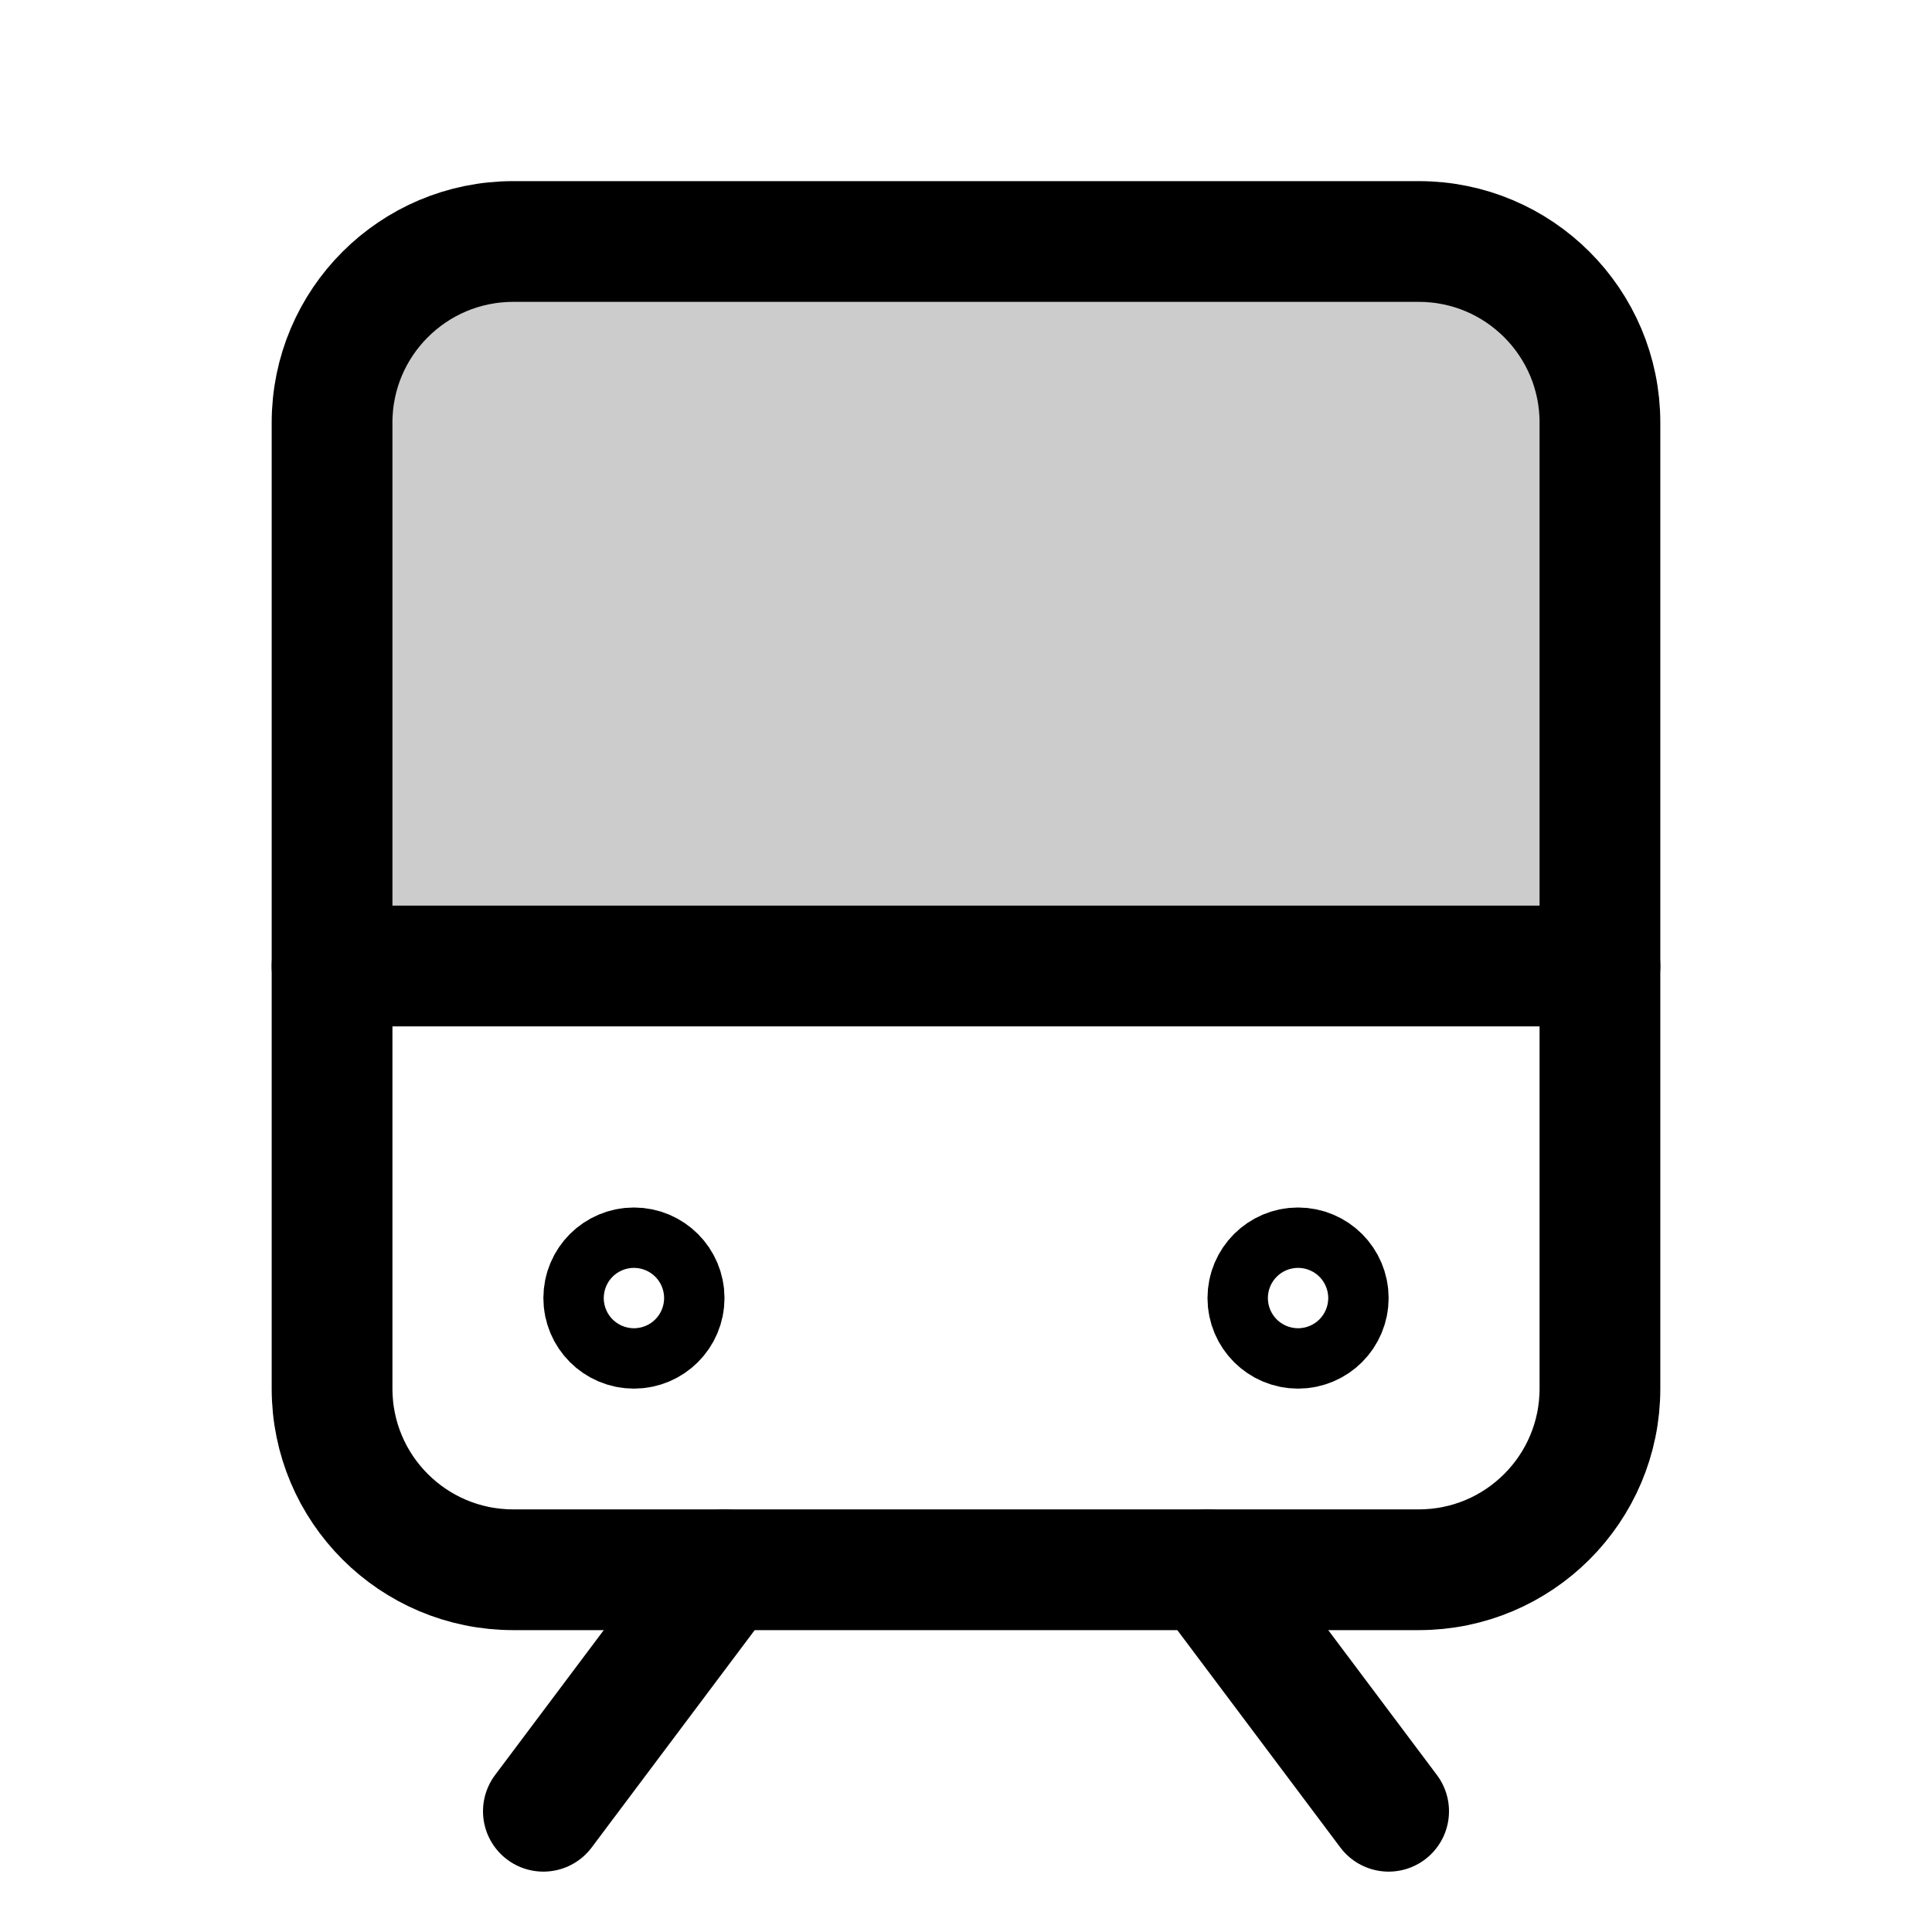
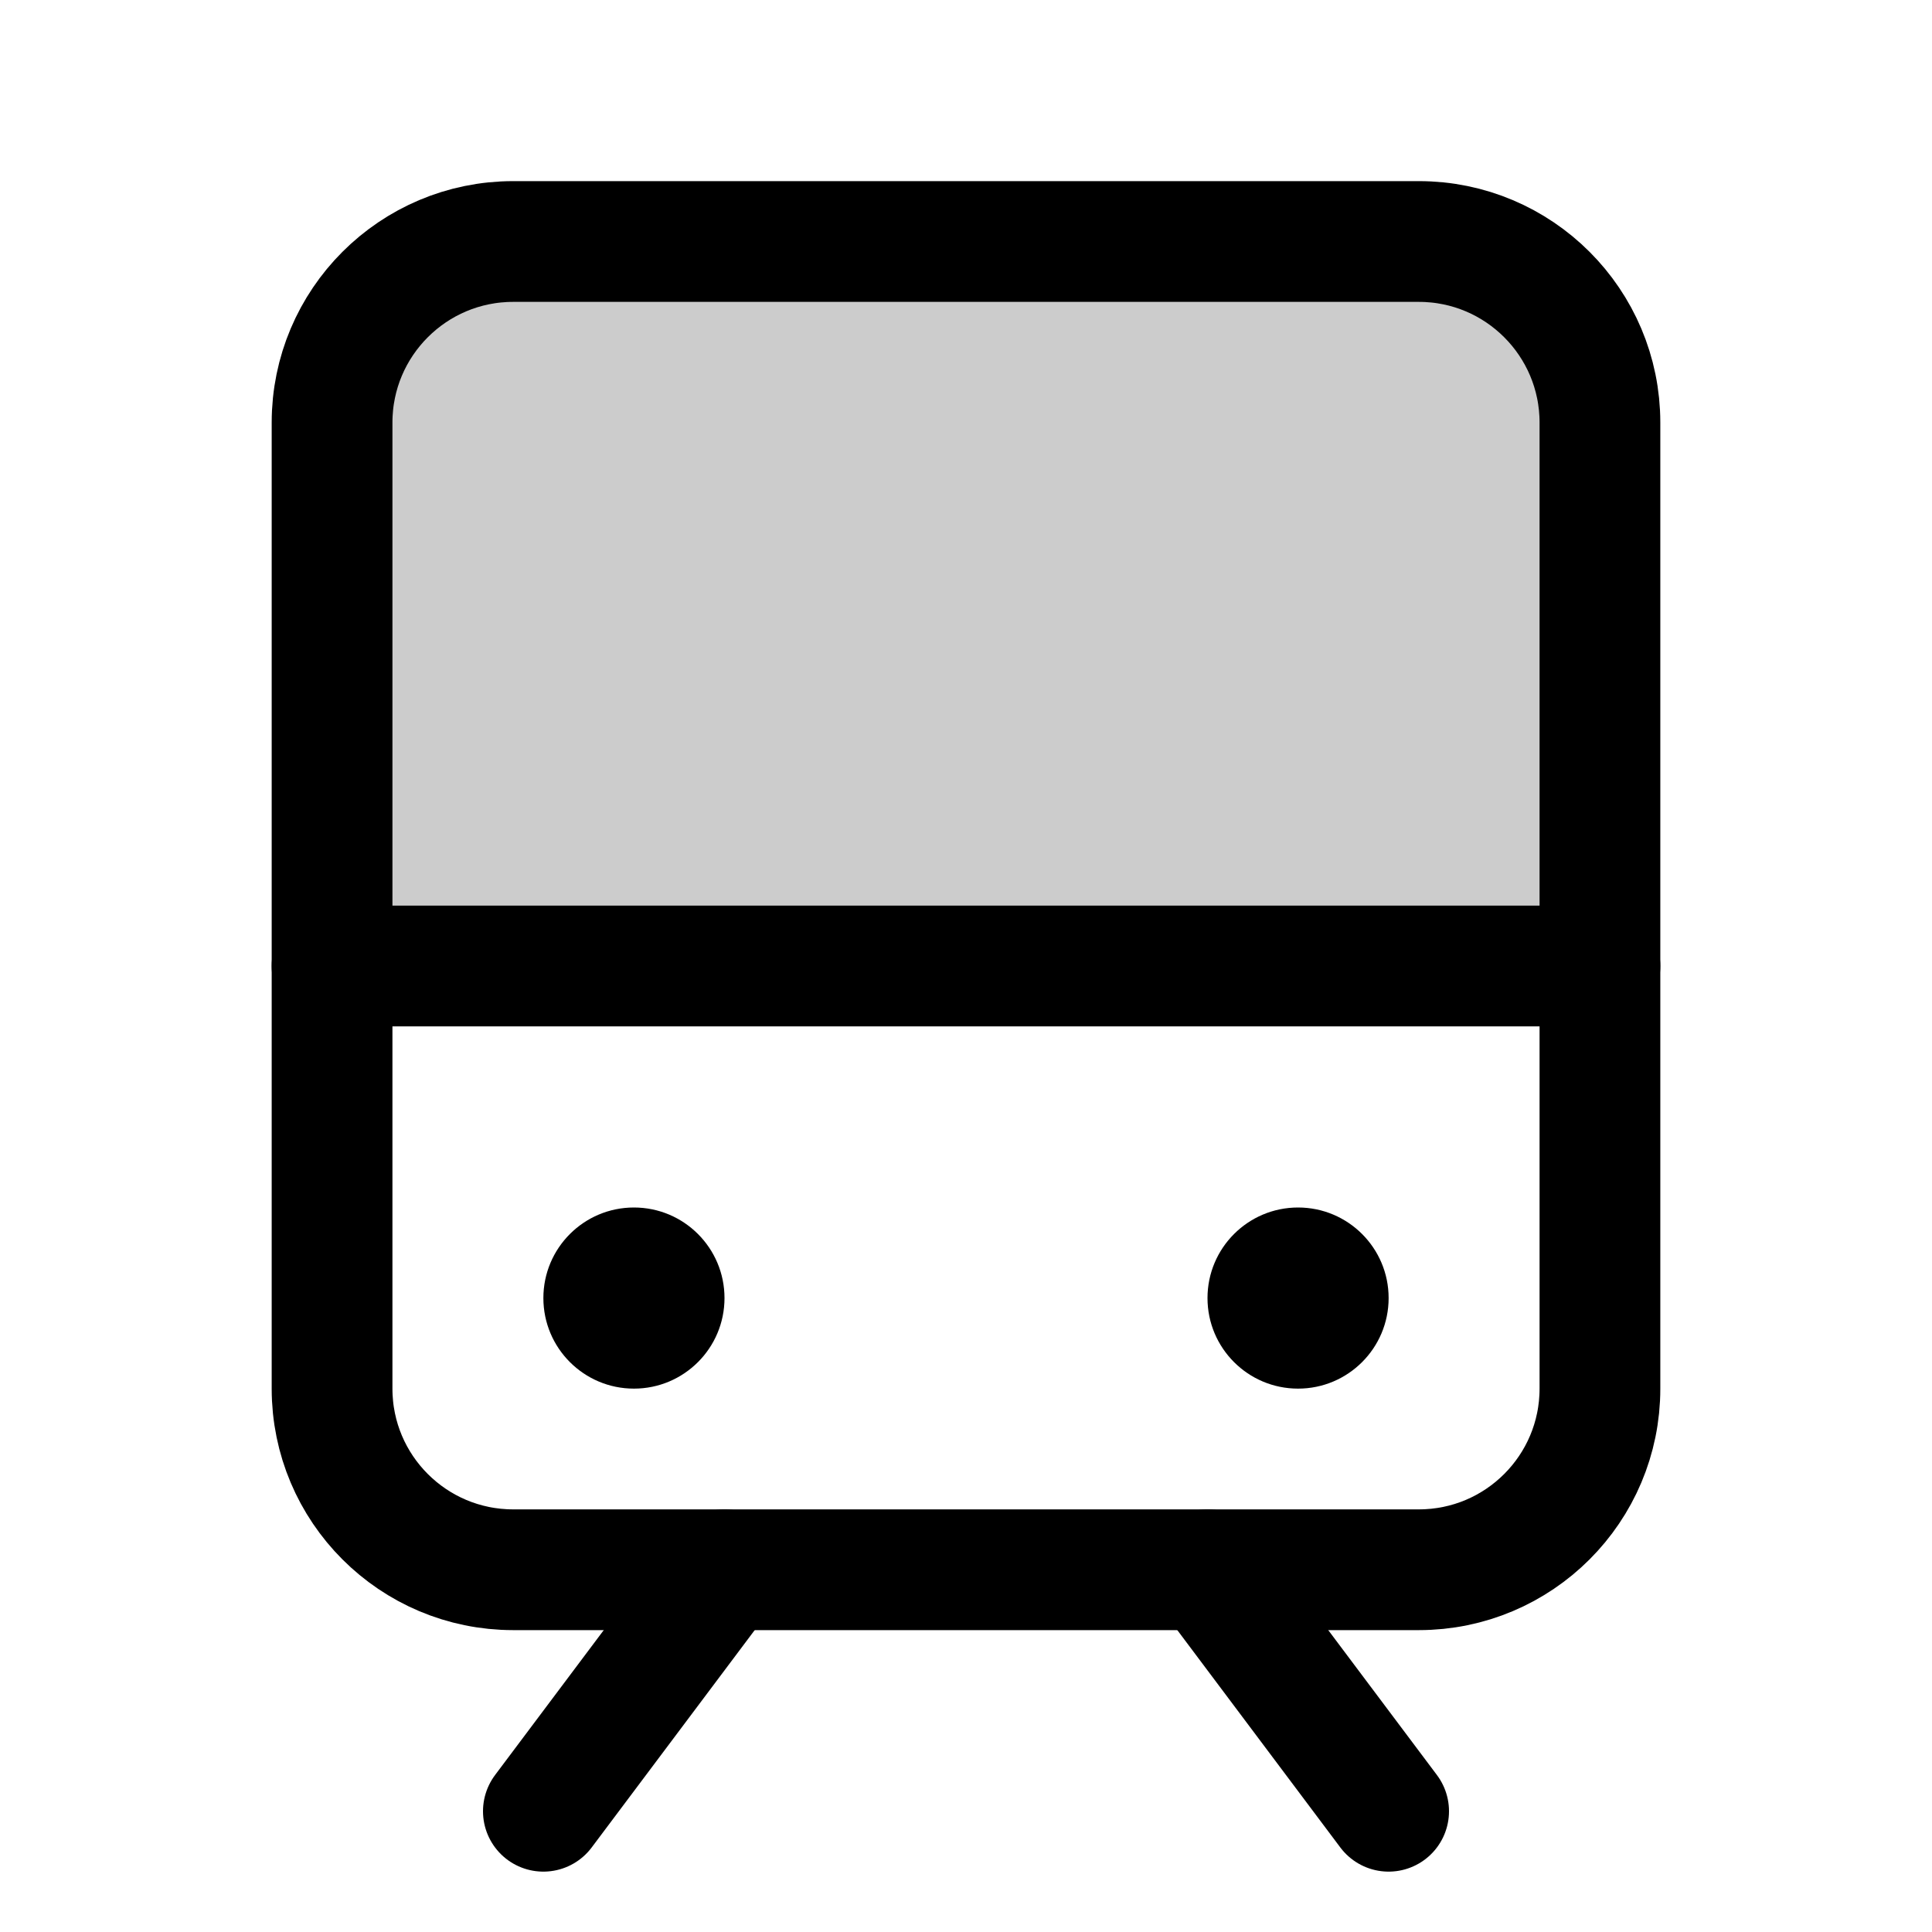
<svg xmlns="http://www.w3.org/2000/svg" id="Raw" viewBox="0 0 256 256">
  <rect width="256" height="256" fill="none" />
  <path d="M212,56a24,24,0,0,0-24-24H68A24,24,0,0,0,44,56v72H212Z" opacity="0.2" />
  <line x1="44" y1="128" x2="212" y2="128" fill="none" stroke="#000" stroke-linecap="round" stroke-linejoin="round" stroke-width="16" />
  <line x1="96" y1="208" x2="72" y2="240" fill="none" stroke="#000" stroke-linecap="round" stroke-linejoin="round" stroke-width="16" />
  <line x1="160" y1="208" x2="184" y2="240" fill="none" stroke="#000" stroke-linecap="round" stroke-linejoin="round" stroke-width="16" />
  <rect x="44" y="32" width="168" height="176" rx="24" stroke-width="16" stroke="#000" stroke-linecap="round" stroke-linejoin="round" fill="none" />
-   <circle cx="84" cy="172" r="4" fill="none" stroke="#000" stroke-linecap="round" stroke-linejoin="round" stroke-width="16" />
-   <circle cx="172" cy="172" r="4" fill="none" stroke="#000" stroke-linecap="round" stroke-linejoin="round" stroke-width="16" />
+   <circle cx="84" cy="172" r="12" />
+   <circle cx="172" cy="172" r="12" />
</svg>
